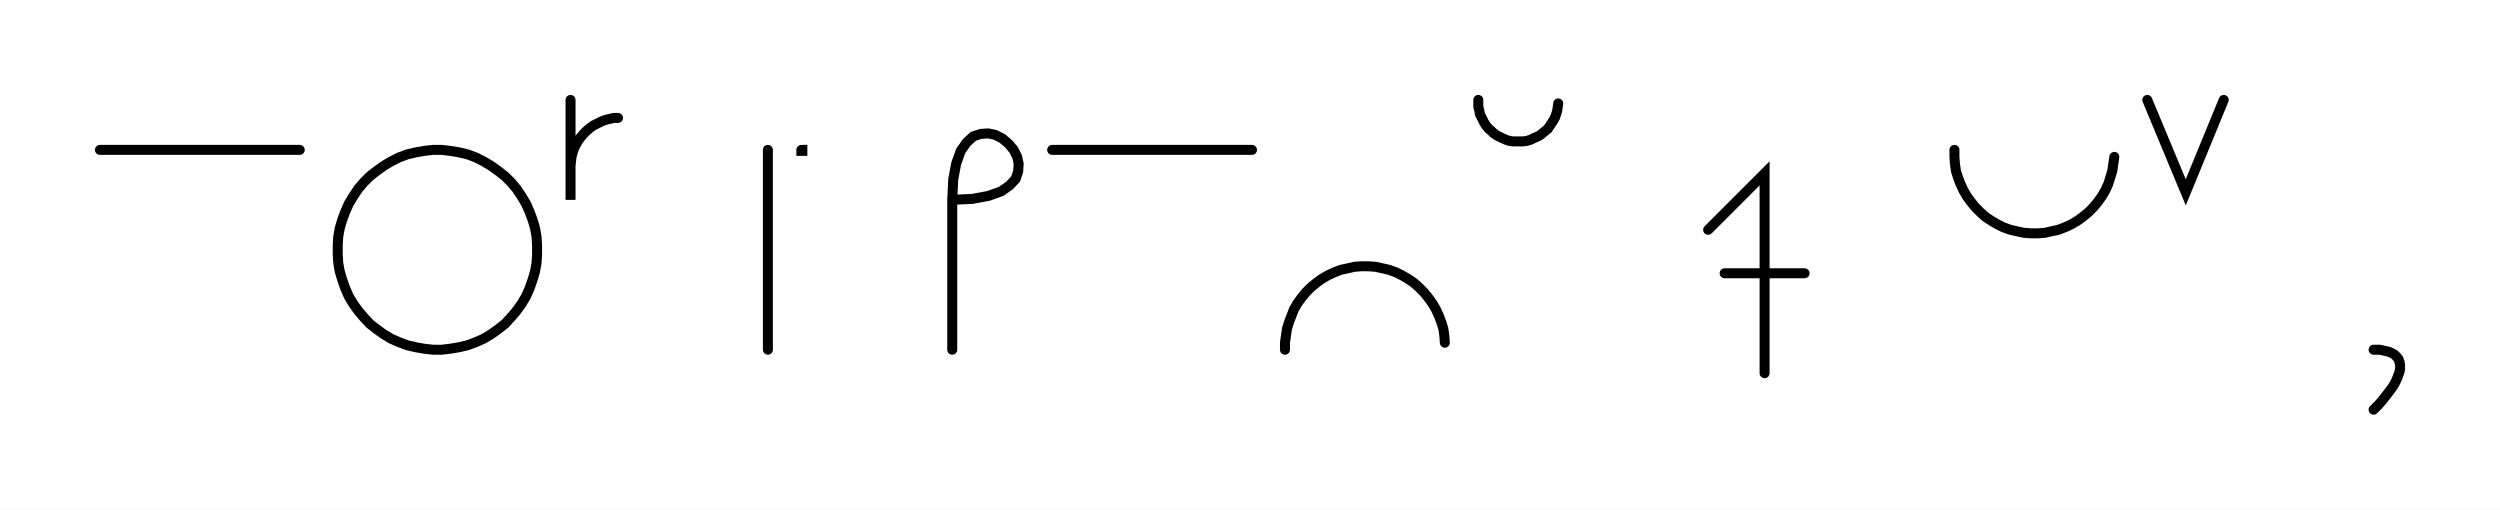
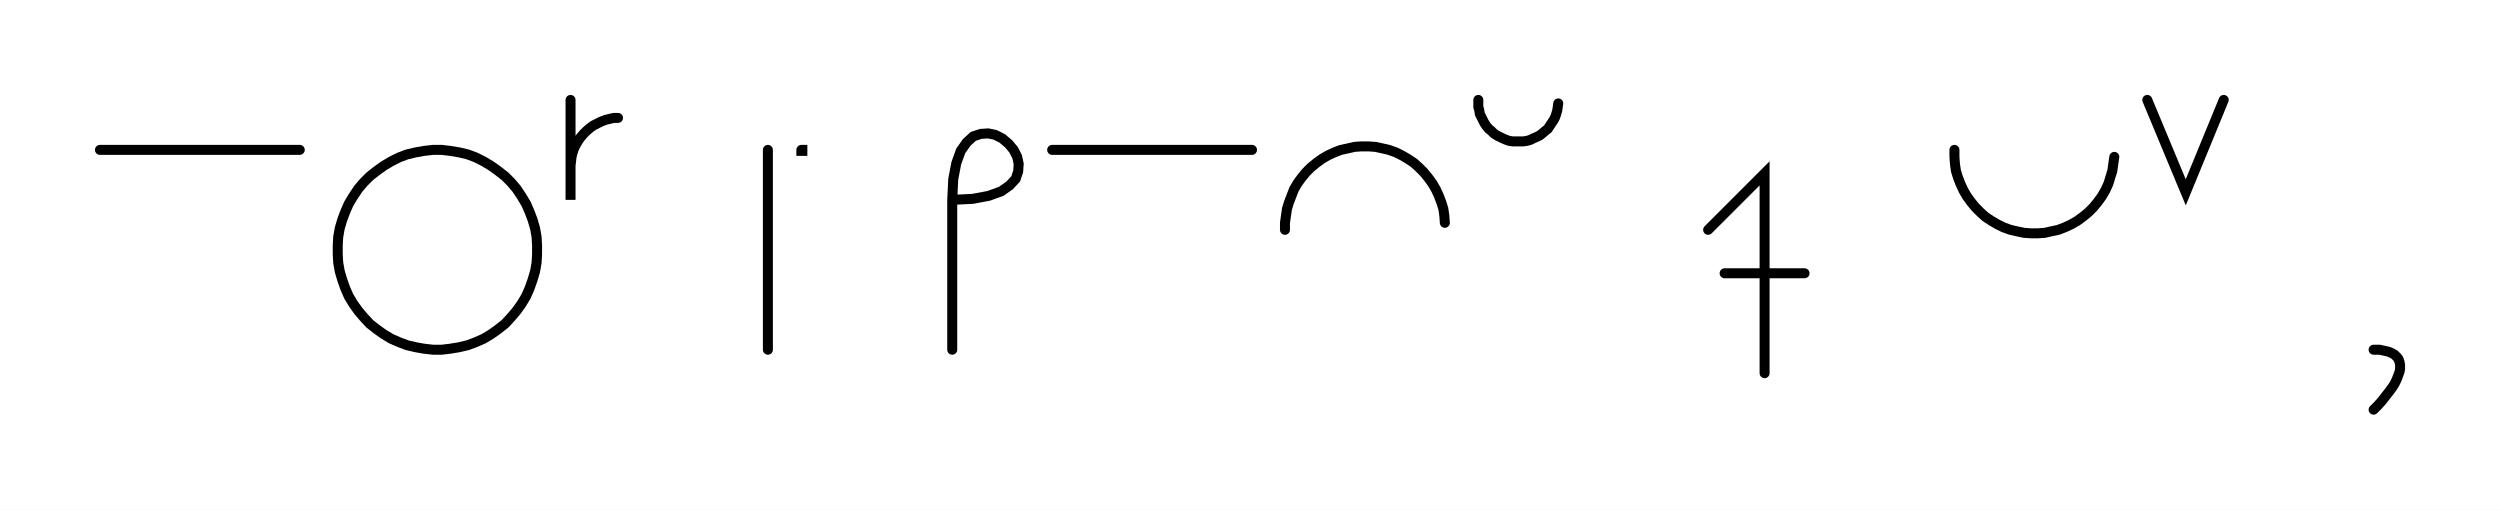
<svg xmlns="http://www.w3.org/2000/svg" width="500.4" height="102.0" style="fill:none; stroke-linecap:round;">
  <rect width="100%" height="100%" fill="#FFFFFF" />
  <path stroke="#000000" stroke-width="2" d="M 550,75" />
  <path stroke="#000000" stroke-width="2" d="M 20,30 60,30" />
  <path stroke="#000000" stroke-width="2" d="M 66.7,70" />
  <path stroke="#000000" stroke-width="2" d="M 86.7,70 88.4,70 90.1,69.8 91.9,69.5 93.6,69.1 95.2,68.5 96.8,67.8 98.3,66.9 99.7,65.9 101.1,64.8 102.3,63.5 103.4,62.2 104.4,60.8 105.3,59.3 106,57.7 106.6,56 107.1,54.3 107.4,52.6 107.5,50.9 107.5,49.1 107.4,47.4 107.1,45.7 106.6,44 106,42.4 105.3,40.8 104.4,39.3 103.4,37.8 102.3,36.5 101.1,35.3 99.7,34.2 98.3,33.2 96.8,32.3 95.2,31.5 93.6,30.9 91.9,30.5 90.1,30.2 88.4,30 86.7,30 84.9,30.2 83.2,30.5 81.5,30.9 79.9,31.5 78.3,32.3 76.8,33.2 75.4,34.2 74,35.3 72.8,36.5 71.7,37.8 70.7,39.3 69.8,40.8 69.1,42.4 68.5,44 68,45.7 67.7,47.4 67.6,49.1 67.6,50.9 67.7,52.6 68,54.3 68.5,56 69.1,57.7 69.8,59.3 70.7,60.8 71.7,62.2 72.8,63.5 74,64.8 75.4,65.9 76.8,66.9 78.3,67.8 79.9,68.5 81.5,69.1 83.2,69.5 84.9,69.8 86.7,70" />
  <path stroke="#000000" stroke-width="2" d="M 114.2,70" />
  <path stroke="#000000" stroke-width="2" d="M 114.2,20 114.2,40 114.2,34 114.2,33.1 114.3,32.3 114.4,31.4 114.6,30.6 114.9,29.7 115.3,28.9 115.7,28.2 116.2,27.5 116.8,26.8 117.4,26.2 118.1,25.6 118.8,25.1 119.6,24.7 120.4,24.3 121.2,24 122,23.8 122.9,23.6 123.7,23.6" />
  <path stroke="#000000" stroke-width="2" d="M 153.7,70" />
  <path stroke="#000000" stroke-width="2" d="M 153.7,30 153.7,70" />
  <path stroke="#000000" stroke-width="2" d="M 160.4,70" />
  <path stroke="#000000" stroke-width="2" d="M 160.4,30 160.6,30 160.6,30.2 160.4,30.2 160.4,30" />
  <path stroke="#000000" stroke-width="2" d="M 190.6,70" />
  <path stroke="#000000" stroke-width="2" d="M 190.6,40" />
  <path stroke="#000000" stroke-width="2" d="M 190.6,40 194.7,39.8 197.9,39.2 200.4,38.3 202.1,37.1 203.3,35.8 203.8,34.3 203.9,32.8 203.6,31.4 202.9,30 201.9,28.8 200.6,27.7 199.2,27 197.8,26.7 196.3,26.8 194.8,27.3 193.5,28.5 192.3,30.2 191.4,32.7 190.8,35.9 190.6,40 190.6,70" />
  <path stroke="#000000" stroke-width="2" d="M 210.6,70" />
  <path stroke="#000000" stroke-width="2" d="M 210.6,30 250.6,30" />
  <path stroke="#000000" stroke-width="2" d="M 257.2,70" />
-   <path stroke="#000000" stroke-width="2" d="M 257.2,70 257.2,68.6 257.4,67.2 257.6,65.8 258,64.5 258.5,63.2 259,61.9 259.7,60.7 260.5,59.6 261.4,58.5 262.4,57.5 263.5,56.6 264.6,55.8 265.8,55.1 267.1,54.5 268.4,54 269.8,53.7 271.1,53.4 272.5,53.3 273.9,53.3 275.3,53.4 276.7,53.7 278,54 279.4,54.5 280.6,55.1 281.8,55.8 283,56.6 284,57.5 285,58.5 285.9,59.6 286.7,60.7 287.4,61.9 288,63.2 288.5,64.5 288.9,65.8 289.1,67.2 289.2,68.6" />
+   <path stroke="#000000" stroke-width="2" d="M 257.2,46 257.2,44.6 257.4,43.2 257.6,41.8 258,40.5 258.5,39.2 259,37.9 259.7,36.7 260.5,35.6 261.4,34.5 262.4,33.5 263.5,32.6 264.6,31.8 265.8,31.1 267.1,30.5 268.4,30 269.8,29.7 271.1,29.4 272.5,29.3 273.9,29.3 275.3,29.4 276.7,29.7 278,30 279.4,30.5 280.6,31.1 281.8,31.8 283,32.6 284,33.5 285,34.5 285.9,35.6 286.7,36.7 287.4,37.9 288,39.2 288.5,40.5 288.9,41.8 289.1,43.2 289.2,44.6" />
  <path stroke="#000000" stroke-width="2" d="M 295.9,70" />
  <path stroke="#000000" stroke-width="2" d="M 295.9,20 295.9,20.7 295.9,21.4 296.1,22.1 296.2,22.8 296.5,23.4 296.8,24 297.1,24.6 297.5,25.2 298,25.8 298.5,26.2 299,26.7 299.6,27.1 300.2,27.4 300.8,27.7 301.5,28 302.1,28.2 302.8,28.3 303.5,28.3 304.2,28.3 304.9,28.3 305.6,28.2 306.3,28 306.9,27.7 307.6,27.4 308.2,27.1 308.7,26.7 309.3,26.2 309.8,25.8 310.2,25.2 310.6,24.6 311,24 311.3,23.4 311.5,22.8 311.7,22.1 311.8,21.4 311.9,20.7" />
  <path stroke="#000000" stroke-width="2" d="M 341.9,70" />
  <path stroke="#000000" stroke-width="2" d="M 341.9,46 353.2,34.7 353.2,74.7" />
  <path stroke="#000000" stroke-width="2" d="M 353.2,54.7" />
  <path stroke="#000000" stroke-width="2" d="M 345.2,54.7 361.2,54.7" />
  <path stroke="#000000" stroke-width="2" d="M 391.2,70" />
  <path stroke="#000000" stroke-width="2" d="M 391.2,30 391.2,31.4 391.3,32.8 391.5,34.2 391.9,35.5 392.4,36.8 393,38.1 393.7,39.3 394.5,40.4 395.4,41.5 396.4,42.5 397.4,43.4 398.6,44.2 399.8,44.9 401,45.5 402.4,46 403.7,46.3 405.1,46.6 406.5,46.7 407.9,46.7 409.3,46.6 410.6,46.3 412,46 413.3,45.5 414.6,44.9 415.8,44.2 416.9,43.4 418,42.5 419,41.5 419.9,40.4 420.7,39.3 421.4,38.1 422,36.8 422.4,35.5 422.8,34.2 423,32.8 423.2,31.4" />
  <path stroke="#000000" stroke-width="2" d="M 429.8,70" />
  <path stroke="#000000" stroke-width="2" d="M 429.8,20 437.5,38.5 445.1,20" />
  <path stroke="#000000" stroke-width="2" d="M 475.1,70" />
  <path stroke="#000000" stroke-width="2" d="M 475.1,70" />
  <path stroke="#000000" stroke-width="2" d="M 475.1,70 476.3,70 477.2,70.2 478.1,70.4 478.8,70.7 479.3,71 479.8,71.5 480.1,71.9 480.3,72.5 480.4,73.1 480.4,73.8 480.3,74.4 480,75.2 479.7,76 479.3,76.8 478.8,77.6 478.2,78.4 477.5,79.3 476.8,80.2 476,81.1 475.1,82" />
  <path stroke="#000000" stroke-width="2" d="M 510.4,70" />
</svg>
